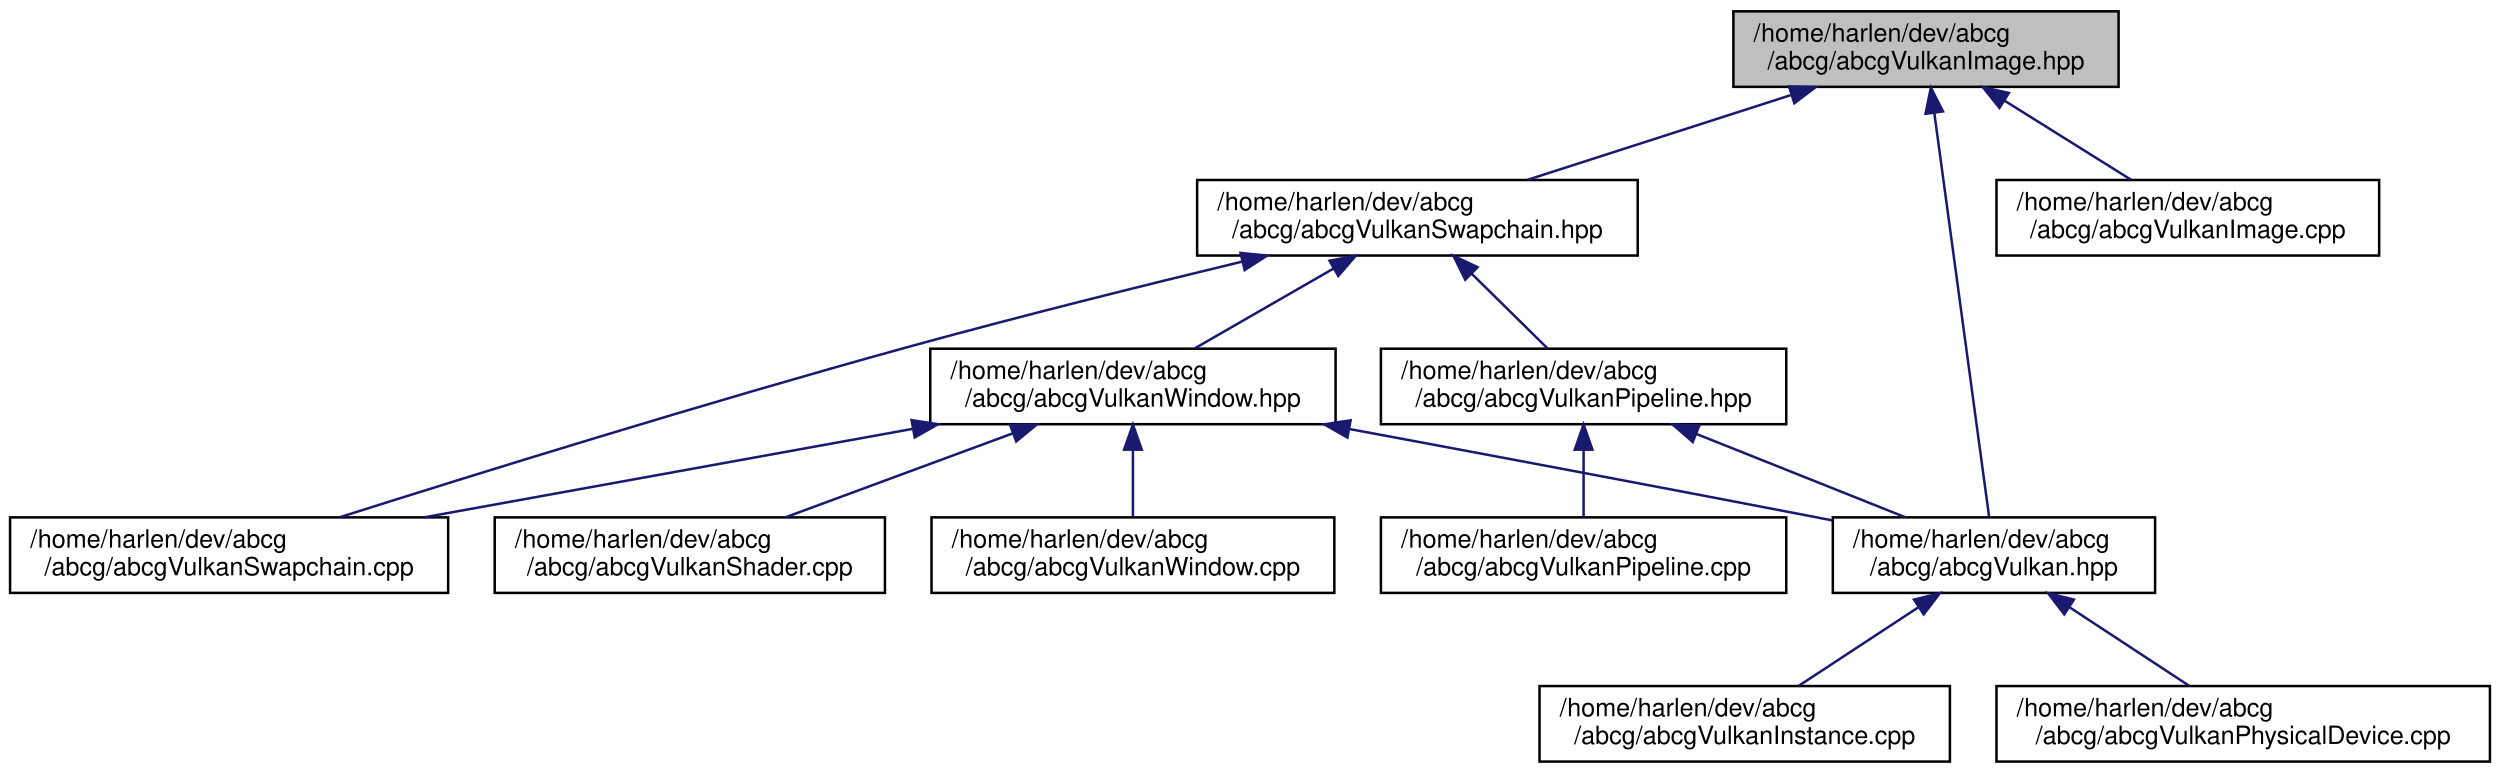
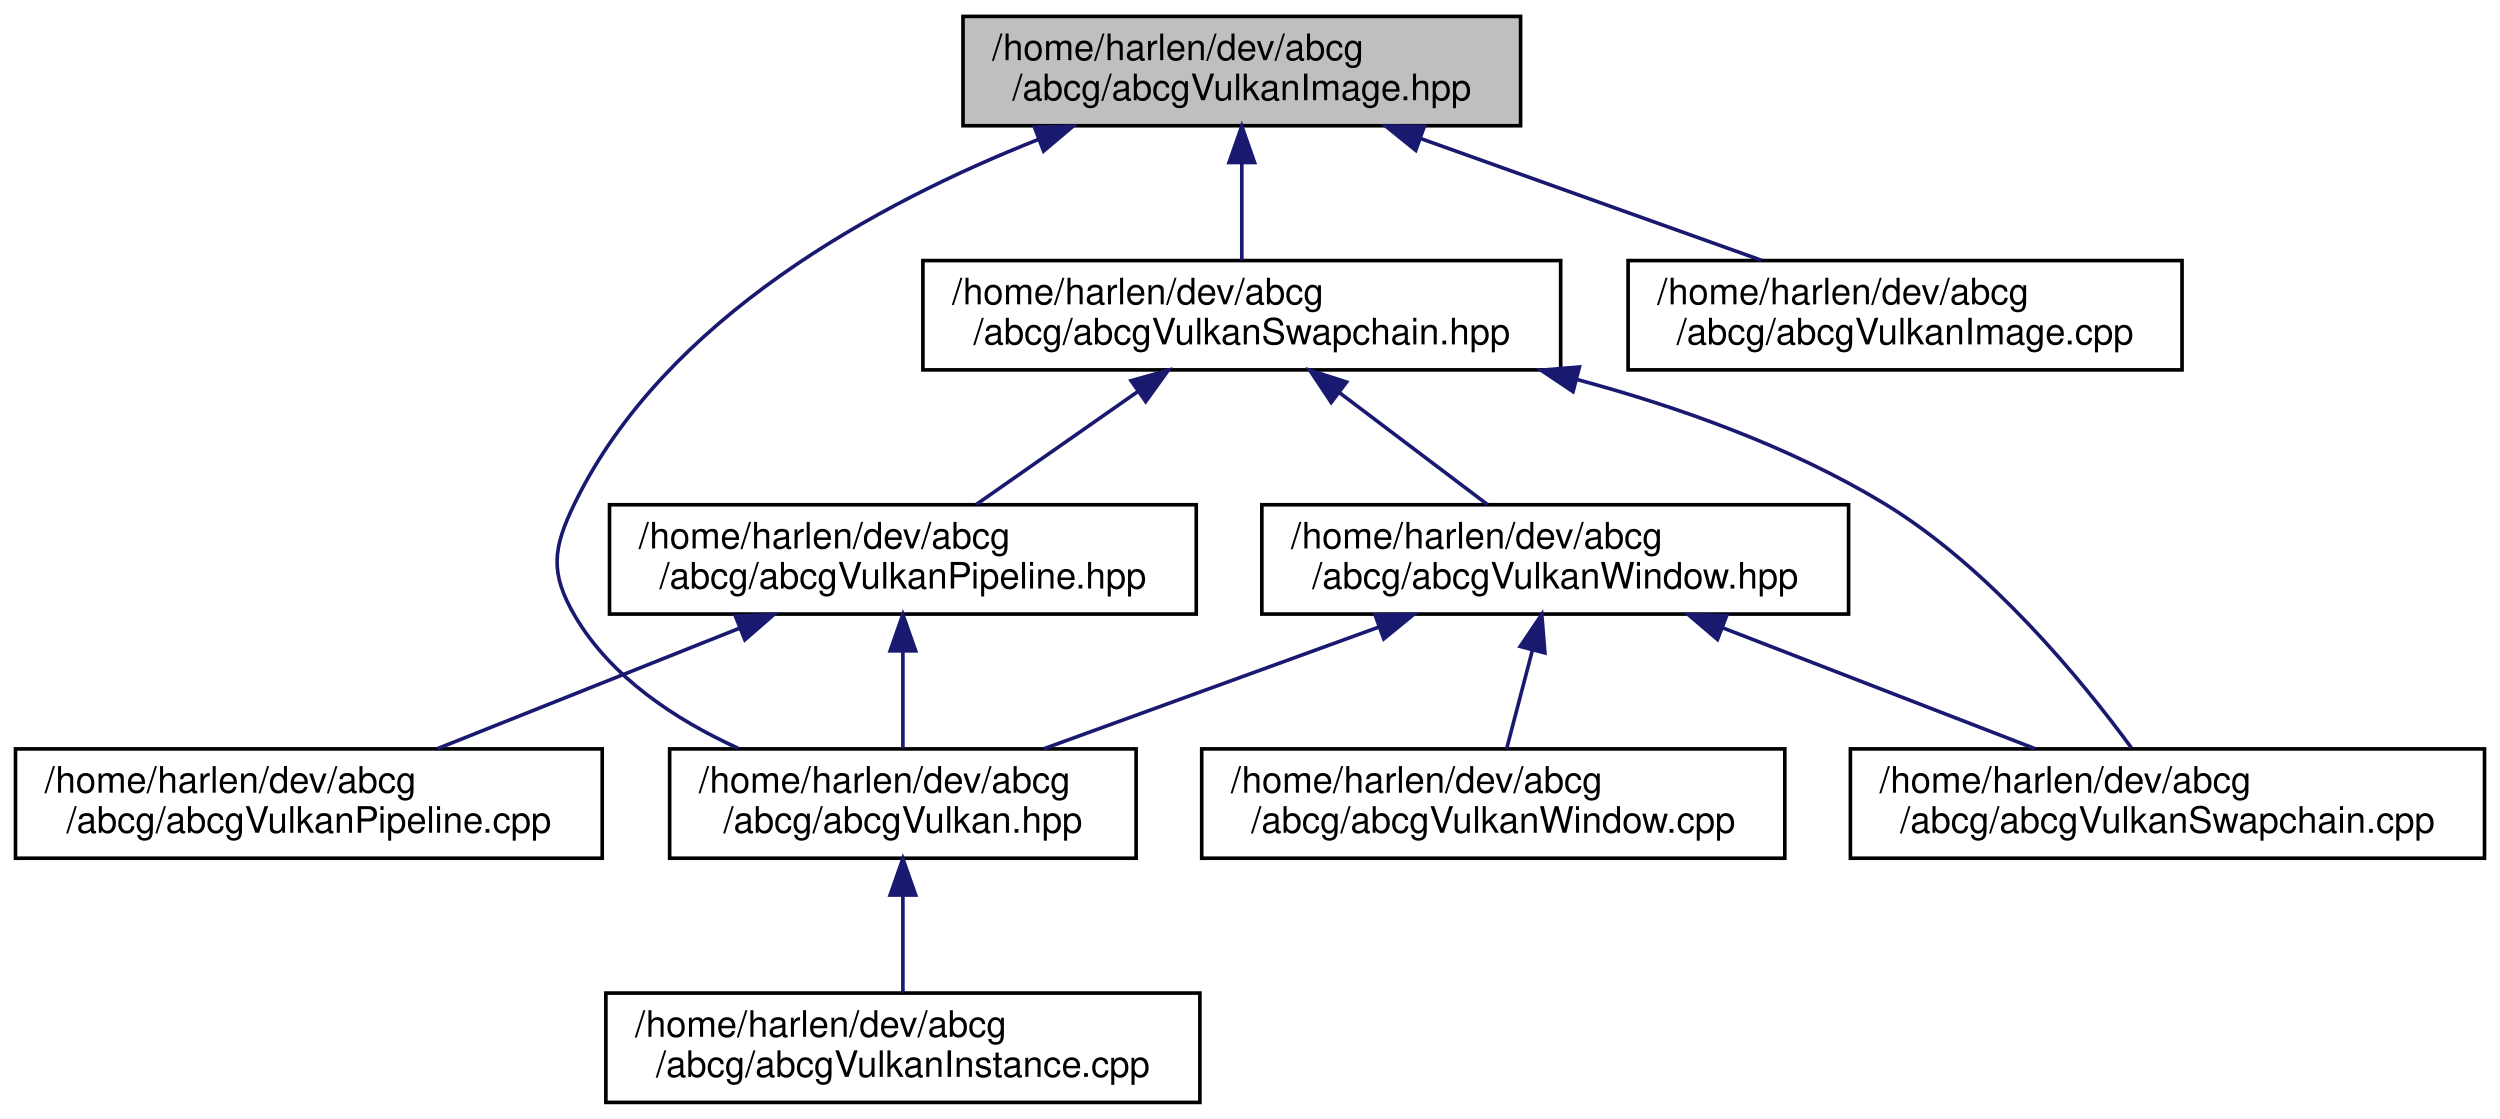
- <svg xmlns="http://www.w3.org/2000/svg" xmlns:xlink="http://www.w3.org/1999/xlink" width="993pt" height="307pt" viewBox="0.00 0.00 993.00 307.00">
+ <svg xmlns="http://www.w3.org/2000/svg" xmlns:xlink="http://www.w3.org/1999/xlink" width="686pt" height="307pt" viewBox="0.00 0.00 685.50 307.00">
  <g id="graph0" class="graph" transform="scale(1 1) rotate(0) translate(4 303)">
    <g id="node1" class="node">
      <g id="a_node1">
        <a xlink:title="Header file of abcg::VulkanImage.">
-           <polygon fill="#bfbfbf" stroke="black" points="684.5,-268.5 684.5,-298.5 837.5,-298.5 837.5,-268.5 684.5,-268.5" />
-           <text text-anchor="start" x="692.5" y="-286.5" font-family="Helvetica,sans-Serif" font-size="10.00">/home/harlen/dev/abcg</text>
-           <text text-anchor="middle" x="761" y="-275.5" font-family="Helvetica,sans-Serif" font-size="10.00">/abcg/abcgVulkanImage.hpp</text>
+           <polygon fill="#bfbfbf" stroke="black" points="260,-268.5 260,-298.5 413,-298.5 413,-268.5 260,-268.5" />
+           <text text-anchor="start" x="268" y="-286.5" font-family="Helvetica,sans-Serif" font-size="10.00">/home/harlen/dev/abcg</text>
+           <text text-anchor="middle" x="336.5" y="-275.5" font-family="Helvetica,sans-Serif" font-size="10.00">/abcg/abcgVulkanImage.hpp</text>
        </a>
      </g>
    </g>
    <g id="node2" class="node">
      <g id="a_node2">
        <a xlink:href="abcgVulkan_8hpp.html" target="_top" xlink:title="Header file for Vulkan-related functions and classes.">
-           <polygon fill="none" stroke="black" points="724,-67.5 724,-97.5 852,-97.5 852,-67.5 724,-67.5" />
-           <text text-anchor="start" x="732" y="-85.5" font-family="Helvetica,sans-Serif" font-size="10.00">/home/harlen/dev/abcg</text>
-           <text text-anchor="middle" x="788" y="-74.5" font-family="Helvetica,sans-Serif" font-size="10.00">/abcg/abcgVulkan.hpp</text>
+           <polygon fill="none" stroke="black" points="179.5,-67.5 179.5,-97.5 307.5,-97.5 307.5,-67.5 179.5,-67.5" />
+           <text text-anchor="start" x="187.5" y="-85.5" font-family="Helvetica,sans-Serif" font-size="10.00">/home/harlen/dev/abcg</text>
+           <text text-anchor="middle" x="243.5" y="-74.5" font-family="Helvetica,sans-Serif" font-size="10.00">/abcg/abcgVulkan.hpp</text>
        </a>
      </g>
    </g>
    <g id="edge1" class="edge">
-       <path fill="none" stroke="midnightblue" d="M764.29,-258.27C769.98,-216.29 781.51,-131.33 786.08,-97.68" />
-       <polygon fill="midnightblue" stroke="midnightblue" points="760.82,-257.81 762.94,-268.19 767.75,-258.75 760.82,-257.81" />
+       <path fill="none" stroke="midnightblue" d="M280.73,-264.75C236.55,-247.28 178.28,-215.73 153.5,-165 147.45,-152.62 146.54,-145.89 153.5,-134 163.37,-117.15 181.15,-105.49 198.32,-97.66" />
+       <polygon fill="midnightblue" stroke="midnightblue" points="279.62,-268.08 290.21,-268.38 282.11,-261.54 279.62,-268.08" />
+     </g>
+     <g id="node4" class="node">
+       <g id="a_node4">
+         <a xlink:href="abcgVulkanImage_8cpp.html" target="_top" xlink:title="Definition of abcg::VulkanImage.">
+           <polygon fill="none" stroke="black" points="442.5,-201.5 442.5,-231.5 594.5,-231.5 594.5,-201.5 442.5,-201.5" />
+           <text text-anchor="start" x="450.5" y="-219.5" font-family="Helvetica,sans-Serif" font-size="10.00">/home/harlen/dev/abcg</text>
+           <text text-anchor="middle" x="518.5" y="-208.5" font-family="Helvetica,sans-Serif" font-size="10.00">/abcg/abcgVulkanImage.cpp</text>
+         </a>
+       </g>
+     </g>
+     <g id="edge3" class="edge">
+       <path fill="none" stroke="midnightblue" d="M385.63,-264.96C414.94,-254.48 451.68,-241.37 479.09,-231.58" />
+       <polygon fill="midnightblue" stroke="midnightblue" points="384.23,-261.74 375.99,-268.4 386.59,-268.33 384.23,-261.74" />
    </g>
    <g id="node5" class="node">
      <g id="a_node5">
-         <a xlink:href="abcgVulkanImage_8cpp.html" target="_top" xlink:title="Definition of abcg::VulkanImage.">
-           <polygon fill="none" stroke="black" points="789,-201.5 789,-231.5 941,-231.5 941,-201.5 789,-201.5" />
-           <text text-anchor="start" x="797" y="-219.5" font-family="Helvetica,sans-Serif" font-size="10.00">/home/harlen/dev/abcg</text>
-           <text text-anchor="middle" x="865" y="-208.5" font-family="Helvetica,sans-Serif" font-size="10.00">/abcg/abcgVulkanImage.cpp</text>
+         <a xlink:href="abcgVulkanSwapchain_8hpp.html" target="_top" xlink:title="Header file of abcg::VulkanSwapchain.">
+           <polygon fill="none" stroke="black" points="249,-201.5 249,-231.5 424,-231.5 424,-201.5 249,-201.5" />
+           <text text-anchor="start" x="257" y="-219.5" font-family="Helvetica,sans-Serif" font-size="10.00">/home/harlen/dev/abcg</text>
+           <text text-anchor="middle" x="336.5" y="-208.5" font-family="Helvetica,sans-Serif" font-size="10.00">/abcg/abcgVulkanSwapchain.hpp</text>
        </a>
      </g>
    </g>
    <g id="edge4" class="edge">
-       <path fill="none" stroke="midnightblue" d="M792.18,-263.02C808.36,-252.9 827.77,-240.77 842.48,-231.58" />
-       <polygon fill="midnightblue" stroke="midnightblue" points="790.19,-260.13 783.57,-268.4 793.9,-266.06 790.19,-260.13" />
+       <path fill="none" stroke="midnightblue" d="M336.5,-258.11C336.5,-249.15 336.5,-239.32 336.5,-231.58" />
+       <polygon fill="midnightblue" stroke="midnightblue" points="333,-258.4 336.5,-268.4 340,-258.4 333,-258.4" />
+     </g>
+     <g id="node3" class="node">
+       <g id="a_node3">
+         <a xlink:href="abcgVulkanInstance_8cpp.html" target="_top" xlink:title="Definition of abcg::VulkanInstance.">
+           <polygon fill="none" stroke="black" points="162,-0.5 162,-30.5 325,-30.5 325,-0.5 162,-0.5" />
+           <text text-anchor="start" x="170" y="-18.5" font-family="Helvetica,sans-Serif" font-size="10.00">/home/harlen/dev/abcg</text>
+           <text text-anchor="middle" x="243.5" y="-7.5" font-family="Helvetica,sans-Serif" font-size="10.00">/abcg/abcgVulkanInstance.cpp</text>
+         </a>
+       </g>
+     </g>
+     <g id="edge2" class="edge">
+       <path fill="none" stroke="midnightblue" d="M243.5,-57.11C243.5,-48.15 243.5,-38.32 243.5,-30.58" />
+       <polygon fill="midnightblue" stroke="midnightblue" points="240,-57.4 243.5,-67.4 247,-57.4 240,-57.4" />
    </g>
    <g id="node6" class="node">
      <g id="a_node6">
-         <a xlink:href="abcgVulkanSwapchain_8hpp.html" target="_top" xlink:title="Header file of abcg::VulkanSwapchain.">
-           <polygon fill="none" stroke="black" points="471.5,-201.5 471.5,-231.5 646.5,-231.5 646.5,-201.5 471.5,-201.5" />
-           <text text-anchor="start" x="479.5" y="-219.5" font-family="Helvetica,sans-Serif" font-size="10.00">/home/harlen/dev/abcg</text>
-           <text text-anchor="middle" x="559" y="-208.5" font-family="Helvetica,sans-Serif" font-size="10.00">/abcg/abcgVulkanSwapchain.hpp</text>
+         <a xlink:href="abcgVulkanPipeline_8hpp.html" target="_top" xlink:title="Header file of abcg::VulkanPipeline.">
+           <polygon fill="none" stroke="black" points="163,-134.5 163,-164.5 324,-164.5 324,-134.5 163,-134.5" />
+           <text text-anchor="start" x="171" y="-152.5" font-family="Helvetica,sans-Serif" font-size="10.00">/home/harlen/dev/abcg</text>
+           <text text-anchor="middle" x="243.5" y="-141.5" font-family="Helvetica,sans-Serif" font-size="10.00">/abcg/abcgVulkanPipeline.hpp</text>
        </a>
      </g>
    </g>
    <g id="edge5" class="edge">
-       <path fill="none" stroke="midnightblue" d="M707.32,-265.23C674.65,-254.71 633.43,-241.45 602.75,-231.58" />
-       <polygon fill="midnightblue" stroke="midnightblue" points="706.58,-268.66 717.17,-268.4 708.72,-262 706.58,-268.66" />
+       <path fill="none" stroke="midnightblue" d="M307.81,-195.45C293.51,-185.45 276.55,-173.6 263.64,-164.58" />
+       <polygon fill="midnightblue" stroke="midnightblue" points="306.12,-198.54 316.32,-201.4 310.13,-192.8 306.12,-198.54" />
    </g>
-     <g id="node3" class="node">
-       <g id="a_node3">
-         <a xlink:href="abcgVulkanInstance_8cpp.html" target="_top" xlink:title="Definition of abcg::VulkanInstance.">
-           <polygon fill="none" stroke="black" points="607.5,-0.5 607.5,-30.5 770.5,-30.5 770.5,-0.5 607.5,-0.5" />
-           <text text-anchor="start" x="615.5" y="-18.5" font-family="Helvetica,sans-Serif" font-size="10.00">/home/harlen/dev/abcg</text>
-           <text text-anchor="middle" x="689" y="-7.5" font-family="Helvetica,sans-Serif" font-size="10.00">/abcg/abcgVulkanInstance.cpp</text>
+     <g id="node8" class="node">
+       <g id="a_node8">
+         <a xlink:href="abcgVulkanSwapchain_8cpp.html" target="_top" xlink:title="Definition of abcg::VulkanSwapchain.">
+           <polygon fill="none" stroke="black" points="503.5,-67.5 503.5,-97.5 677.5,-97.5 677.5,-67.5 503.5,-67.5" />
+           <text text-anchor="start" x="511.5" y="-85.5" font-family="Helvetica,sans-Serif" font-size="10.00">/home/harlen/dev/abcg</text>
+           <text text-anchor="middle" x="590.5" y="-74.5" font-family="Helvetica,sans-Serif" font-size="10.00">/abcg/abcgVulkanSwapchain.cpp</text>
        </a>
      </g>
    </g>
-     <g id="edge2" class="edge">
-       <path fill="none" stroke="midnightblue" d="M757.89,-61.73C742.58,-51.68 724.31,-39.68 710.44,-30.58" />
-       <polygon fill="midnightblue" stroke="midnightblue" points="756.24,-64.83 766.52,-67.4 760.08,-58.98 756.24,-64.83" />
-     </g>
-     <g id="node4" class="node">
-       <g id="a_node4">
-         <a xlink:href="abcgVulkanPhysicalDevice_8cpp.html" target="_top" xlink:title="Definition of abcg::VulkanPhysicalDevice.">
-           <polygon fill="none" stroke="black" points="789,-0.5 789,-30.5 985,-30.5 985,-0.5 789,-0.5" />
-           <text text-anchor="start" x="797" y="-18.5" font-family="Helvetica,sans-Serif" font-size="10.00">/home/harlen/dev/abcg</text>
-           <text text-anchor="middle" x="887" y="-7.5" font-family="Helvetica,sans-Serif" font-size="10.00">/abcg/abcgVulkanPhysicalDevice.cpp</text>
-         </a>
-       </g>
-     </g>
-     <g id="edge3" class="edge">
-       <path fill="none" stroke="midnightblue" d="M818.11,-61.73C833.42,-51.68 851.69,-39.68 865.56,-30.58" />
-       <polygon fill="midnightblue" stroke="midnightblue" points="815.92,-58.98 809.48,-67.4 819.76,-64.83 815.92,-58.98" />
-     </g>
-     <g id="node7" class="node">
-       <g id="a_node7">
-         <a xlink:href="abcgVulkanPipeline_8hpp.html" target="_top" xlink:title="Header file of abcg::VulkanPipeline.">
-           <polygon fill="none" stroke="black" points="544.5,-134.5 544.5,-164.5 705.5,-164.5 705.5,-134.5 544.5,-134.5" />
-           <text text-anchor="start" x="552.5" y="-152.5" font-family="Helvetica,sans-Serif" font-size="10.00">/home/harlen/dev/abcg</text>
-           <text text-anchor="middle" x="625" y="-141.5" font-family="Helvetica,sans-Serif" font-size="10.00">/abcg/abcgVulkanPipeline.hpp</text>
-         </a>
-       </g>
-     </g>
-     <g id="edge6" class="edge">
-       <path fill="none" stroke="midnightblue" d="M580.51,-194.31C590.41,-184.56 601.89,-173.26 610.71,-164.58" />
-       <polygon fill="midnightblue" stroke="midnightblue" points="577.99,-191.89 573.32,-201.4 582.9,-196.87 577.99,-191.89" />
+     <g id="edge8" class="edge">
+       <path fill="none" stroke="midnightblue" d="M428.48,-198.86C456.74,-191.24 487.06,-180.36 512.5,-165 541.67,-147.38 567.22,-116.06 580.6,-97.81" />
+       <polygon fill="midnightblue" stroke="midnightblue" points="427.39,-195.53 418.59,-201.42 429.14,-202.3 427.39,-195.53" />
    </g>
    <g id="node9" class="node">
      <g id="a_node9">
-         <a xlink:href="abcgVulkanSwapchain_8cpp.html" target="_top" xlink:title="Definition of abcg::VulkanSwapchain.">
-           <polygon fill="none" stroke="black" points="0,-67.5 0,-97.5 174,-97.5 174,-67.5 0,-67.5" />
-           <text text-anchor="start" x="8" y="-85.5" font-family="Helvetica,sans-Serif" font-size="10.00">/home/harlen/dev/abcg</text>
-           <text text-anchor="middle" x="87" y="-74.5" font-family="Helvetica,sans-Serif" font-size="10.00">/abcg/abcgVulkanSwapchain.cpp</text>
+         <a xlink:href="abcgVulkanWindow_8hpp.html" target="_top" xlink:title="Header file of abcg::VulkanWindow.">
+           <polygon fill="none" stroke="black" points="342,-134.5 342,-164.5 503,-164.5 503,-134.5 342,-134.5" />
+           <text text-anchor="start" x="350" y="-152.5" font-family="Helvetica,sans-Serif" font-size="10.00">/home/harlen/dev/abcg</text>
+           <text text-anchor="middle" x="422.5" y="-141.5" font-family="Helvetica,sans-Serif" font-size="10.00">/abcg/abcgVulkanWindow.hpp</text>
        </a>
      </g>
    </g>
    <g id="edge9" class="edge">
-       <path fill="none" stroke="midnightblue" d="M489.53,-199.13C450.21,-189.64 400.22,-177.19 356,-165 276.26,-143.02 184.19,-114.42 131.07,-97.6" />
-       <polygon fill="midnightblue" stroke="midnightblue" points="488.74,-202.54 499.28,-201.48 490.38,-195.74 488.74,-202.54" />
+       <path fill="none" stroke="midnightblue" d="M363.4,-195.17C376.55,-185.23 392.05,-173.51 403.88,-164.58" />
+       <polygon fill="midnightblue" stroke="midnightblue" points="361.03,-192.57 355.16,-201.4 365.25,-198.16 361.03,-192.57" />
+     </g>
+     <g id="edge6" class="edge">
+       <path fill="none" stroke="midnightblue" d="M243.5,-124.11C243.5,-115.15 243.5,-105.32 243.5,-97.58" />
+       <polygon fill="midnightblue" stroke="midnightblue" points="240,-124.4 243.5,-134.4 247,-124.4 240,-124.4" />
+     </g>
+     <g id="node7" class="node">
+       <g id="a_node7">
+         <a xlink:href="abcgVulkanPipeline_8cpp.html" target="_top" xlink:title="Definition of abcg::VulkanPipeline.">
+           <polygon fill="none" stroke="black" points="0,-67.5 0,-97.5 161,-97.5 161,-67.5 0,-67.5" />
+           <text text-anchor="start" x="8" y="-85.5" font-family="Helvetica,sans-Serif" font-size="10.00">/home/harlen/dev/abcg</text>
+           <text text-anchor="middle" x="80.5" y="-74.5" font-family="Helvetica,sans-Serif" font-size="10.00">/abcg/abcgVulkanPipeline.cpp</text>
+         </a>
+       </g>
+     </g>
+     <g id="edge7" class="edge">
+       <path fill="none" stroke="midnightblue" d="M198.82,-130.68C172.67,-120.26 140.13,-107.28 115.8,-97.58" />
+       <polygon fill="midnightblue" stroke="midnightblue" points="197.55,-133.94 208.13,-134.4 200.14,-127.44 197.55,-133.94" />
+     </g>
+     <g id="edge10" class="edge">
+       <path fill="none" stroke="midnightblue" d="M374.18,-130.96C345.35,-120.48 309.22,-107.37 282.26,-97.58" />
+       <polygon fill="midnightblue" stroke="midnightblue" points="373.07,-134.27 383.66,-134.4 375.45,-127.69 373.07,-134.27" />
+     </g>
+     <g id="edge11" class="edge">
+       <path fill="none" stroke="midnightblue" d="M468.55,-130.68C495.5,-120.26 529.04,-107.28 554.12,-97.58" />
+       <polygon fill="midnightblue" stroke="midnightblue" points="467.02,-127.52 458.95,-134.4 469.54,-134.05 467.02,-127.52" />
    </g>
    <g id="node10" class="node">
      <g id="a_node10">
-         <a xlink:href="abcgVulkanWindow_8hpp.html" target="_top" xlink:title="Header file of abcg::VulkanWindow.">
-           <polygon fill="none" stroke="black" points="365.5,-134.5 365.5,-164.5 526.5,-164.5 526.5,-134.5 365.5,-134.5" />
-           <text text-anchor="start" x="373.5" y="-152.5" font-family="Helvetica,sans-Serif" font-size="10.00">/home/harlen/dev/abcg</text>
-           <text text-anchor="middle" x="446" y="-141.5" font-family="Helvetica,sans-Serif" font-size="10.00">/abcg/abcgVulkanWindow.hpp</text>
-         </a>
-       </g>
-     </g>
-     <g id="edge10" class="edge">
-       <path fill="none" stroke="midnightblue" d="M525.61,-196.3C507.93,-186.12 486.6,-173.85 470.47,-164.58" />
-       <polygon fill="midnightblue" stroke="midnightblue" points="524.07,-199.44 534.48,-201.4 527.56,-193.38 524.07,-199.44" />
-     </g>
-     <g id="edge7" class="edge">
-       <path fill="none" stroke="midnightblue" d="M669.68,-130.68C695.83,-120.26 728.37,-107.28 752.7,-97.58" />
-       <polygon fill="midnightblue" stroke="midnightblue" points="668.36,-127.44 660.37,-134.4 670.95,-133.94 668.36,-127.44" />
-     </g>
-     <g id="node8" class="node">
-       <g id="a_node8">
-         <a xlink:href="abcgVulkanPipeline_8cpp.html" target="_top" xlink:title="Definition of abcg::VulkanPipeline.">
-           <polygon fill="none" stroke="black" points="544.5,-67.5 544.5,-97.5 705.5,-97.5 705.5,-67.5 544.5,-67.5" />
-           <text text-anchor="start" x="552.5" y="-85.5" font-family="Helvetica,sans-Serif" font-size="10.00">/home/harlen/dev/abcg</text>
-           <text text-anchor="middle" x="625" y="-74.5" font-family="Helvetica,sans-Serif" font-size="10.00">/abcg/abcgVulkanPipeline.cpp</text>
-         </a>
-       </g>
-     </g>
-     <g id="edge8" class="edge">
-       <path fill="none" stroke="midnightblue" d="M625,-124.11C625,-115.15 625,-105.32 625,-97.58" />
-       <polygon fill="midnightblue" stroke="midnightblue" points="621.5,-124.4 625,-134.4 628.5,-124.4 621.5,-124.4" />
-     </g>
-     <g id="edge11" class="edge">
-       <path fill="none" stroke="midnightblue" d="M531.99,-132.59C584.82,-122.76 653.86,-109.81 715,-98 717.92,-97.44 720.9,-96.86 723.91,-96.27" />
-       <polygon fill="midnightblue" stroke="midnightblue" points="531.18,-129.19 521.99,-134.45 532.46,-136.07 531.18,-129.19" />
-     </g>
-     <g id="edge13" class="edge">
-       <path fill="none" stroke="midnightblue" d="M358.45,-132.65C299.21,-121.92 221.66,-107.88 164.63,-97.55" />
-       <polygon fill="midnightblue" stroke="midnightblue" points="358.08,-136.14 368.54,-134.48 359.33,-129.25 358.08,-136.14" />
-     </g>
-     <g id="node11" class="node">
-       <g id="a_node11">
-         <a xlink:href="abcgVulkanShader_8cpp.html" target="_top" xlink:title="Definition of helper functions for creating Vulkan shaders.">
-           <polygon fill="none" stroke="black" points="192.5,-67.5 192.5,-97.5 347.5,-97.5 347.5,-67.5 192.5,-67.5" />
-           <text text-anchor="start" x="200.5" y="-85.5" font-family="Helvetica,sans-Serif" font-size="10.00">/home/harlen/dev/abcg</text>
-           <text text-anchor="middle" x="270" y="-74.5" font-family="Helvetica,sans-Serif" font-size="10.00">/abcg/abcgVulkanShader.cpp</text>
+         <a xlink:href="abcgVulkanWindow_8cpp.html" target="_top" xlink:title="Definition of abcg::VulkanWindow members.">
+           <polygon fill="none" stroke="black" points="325.5,-67.5 325.5,-97.5 485.5,-97.5 485.5,-67.5 325.5,-67.5" />
+           <text text-anchor="start" x="333.5" y="-85.5" font-family="Helvetica,sans-Serif" font-size="10.00">/home/harlen/dev/abcg</text>
+           <text text-anchor="middle" x="405.5" y="-74.5" font-family="Helvetica,sans-Serif" font-size="10.00">/abcg/abcgVulkanWindow.cpp</text>
        </a>
      </g>
    </g>
    <g id="edge12" class="edge">
-       <path fill="none" stroke="midnightblue" d="M398.12,-130.82C369.83,-120.37 334.51,-107.32 308.11,-97.58" />
-       <polygon fill="midnightblue" stroke="midnightblue" points="397.22,-134.21 407.81,-134.4 399.64,-127.65 397.22,-134.21" />
-     </g>
-     <g id="node12" class="node">
-       <g id="a_node12">
-         <a xlink:href="abcgVulkanWindow_8cpp.html" target="_top" xlink:title="Definition of abcg::VulkanWindow members.">
-           <polygon fill="none" stroke="black" points="366,-67.5 366,-97.5 526,-97.5 526,-67.5 366,-67.5" />
-           <text text-anchor="start" x="374" y="-85.5" font-family="Helvetica,sans-Serif" font-size="10.00">/home/harlen/dev/abcg</text>
-           <text text-anchor="middle" x="446" y="-74.5" font-family="Helvetica,sans-Serif" font-size="10.00">/abcg/abcgVulkanWindow.cpp</text>
-         </a>
-       </g>
-     </g>
-     <g id="edge14" class="edge">
-       <path fill="none" stroke="midnightblue" d="M446,-124.11C446,-115.15 446,-105.32 446,-97.58" />
-       <polygon fill="midnightblue" stroke="midnightblue" points="442.5,-124.4 446,-134.4 449.5,-124.4 442.5,-124.4" />
+       <path fill="none" stroke="midnightblue" d="M416.27,-124.7C413.89,-115.59 411.25,-105.49 409.18,-97.58" />
+       <polygon fill="midnightblue" stroke="midnightblue" points="412.89,-125.61 418.81,-134.4 419.67,-123.84 412.89,-125.61" />
    </g>
  </g>
</svg>
